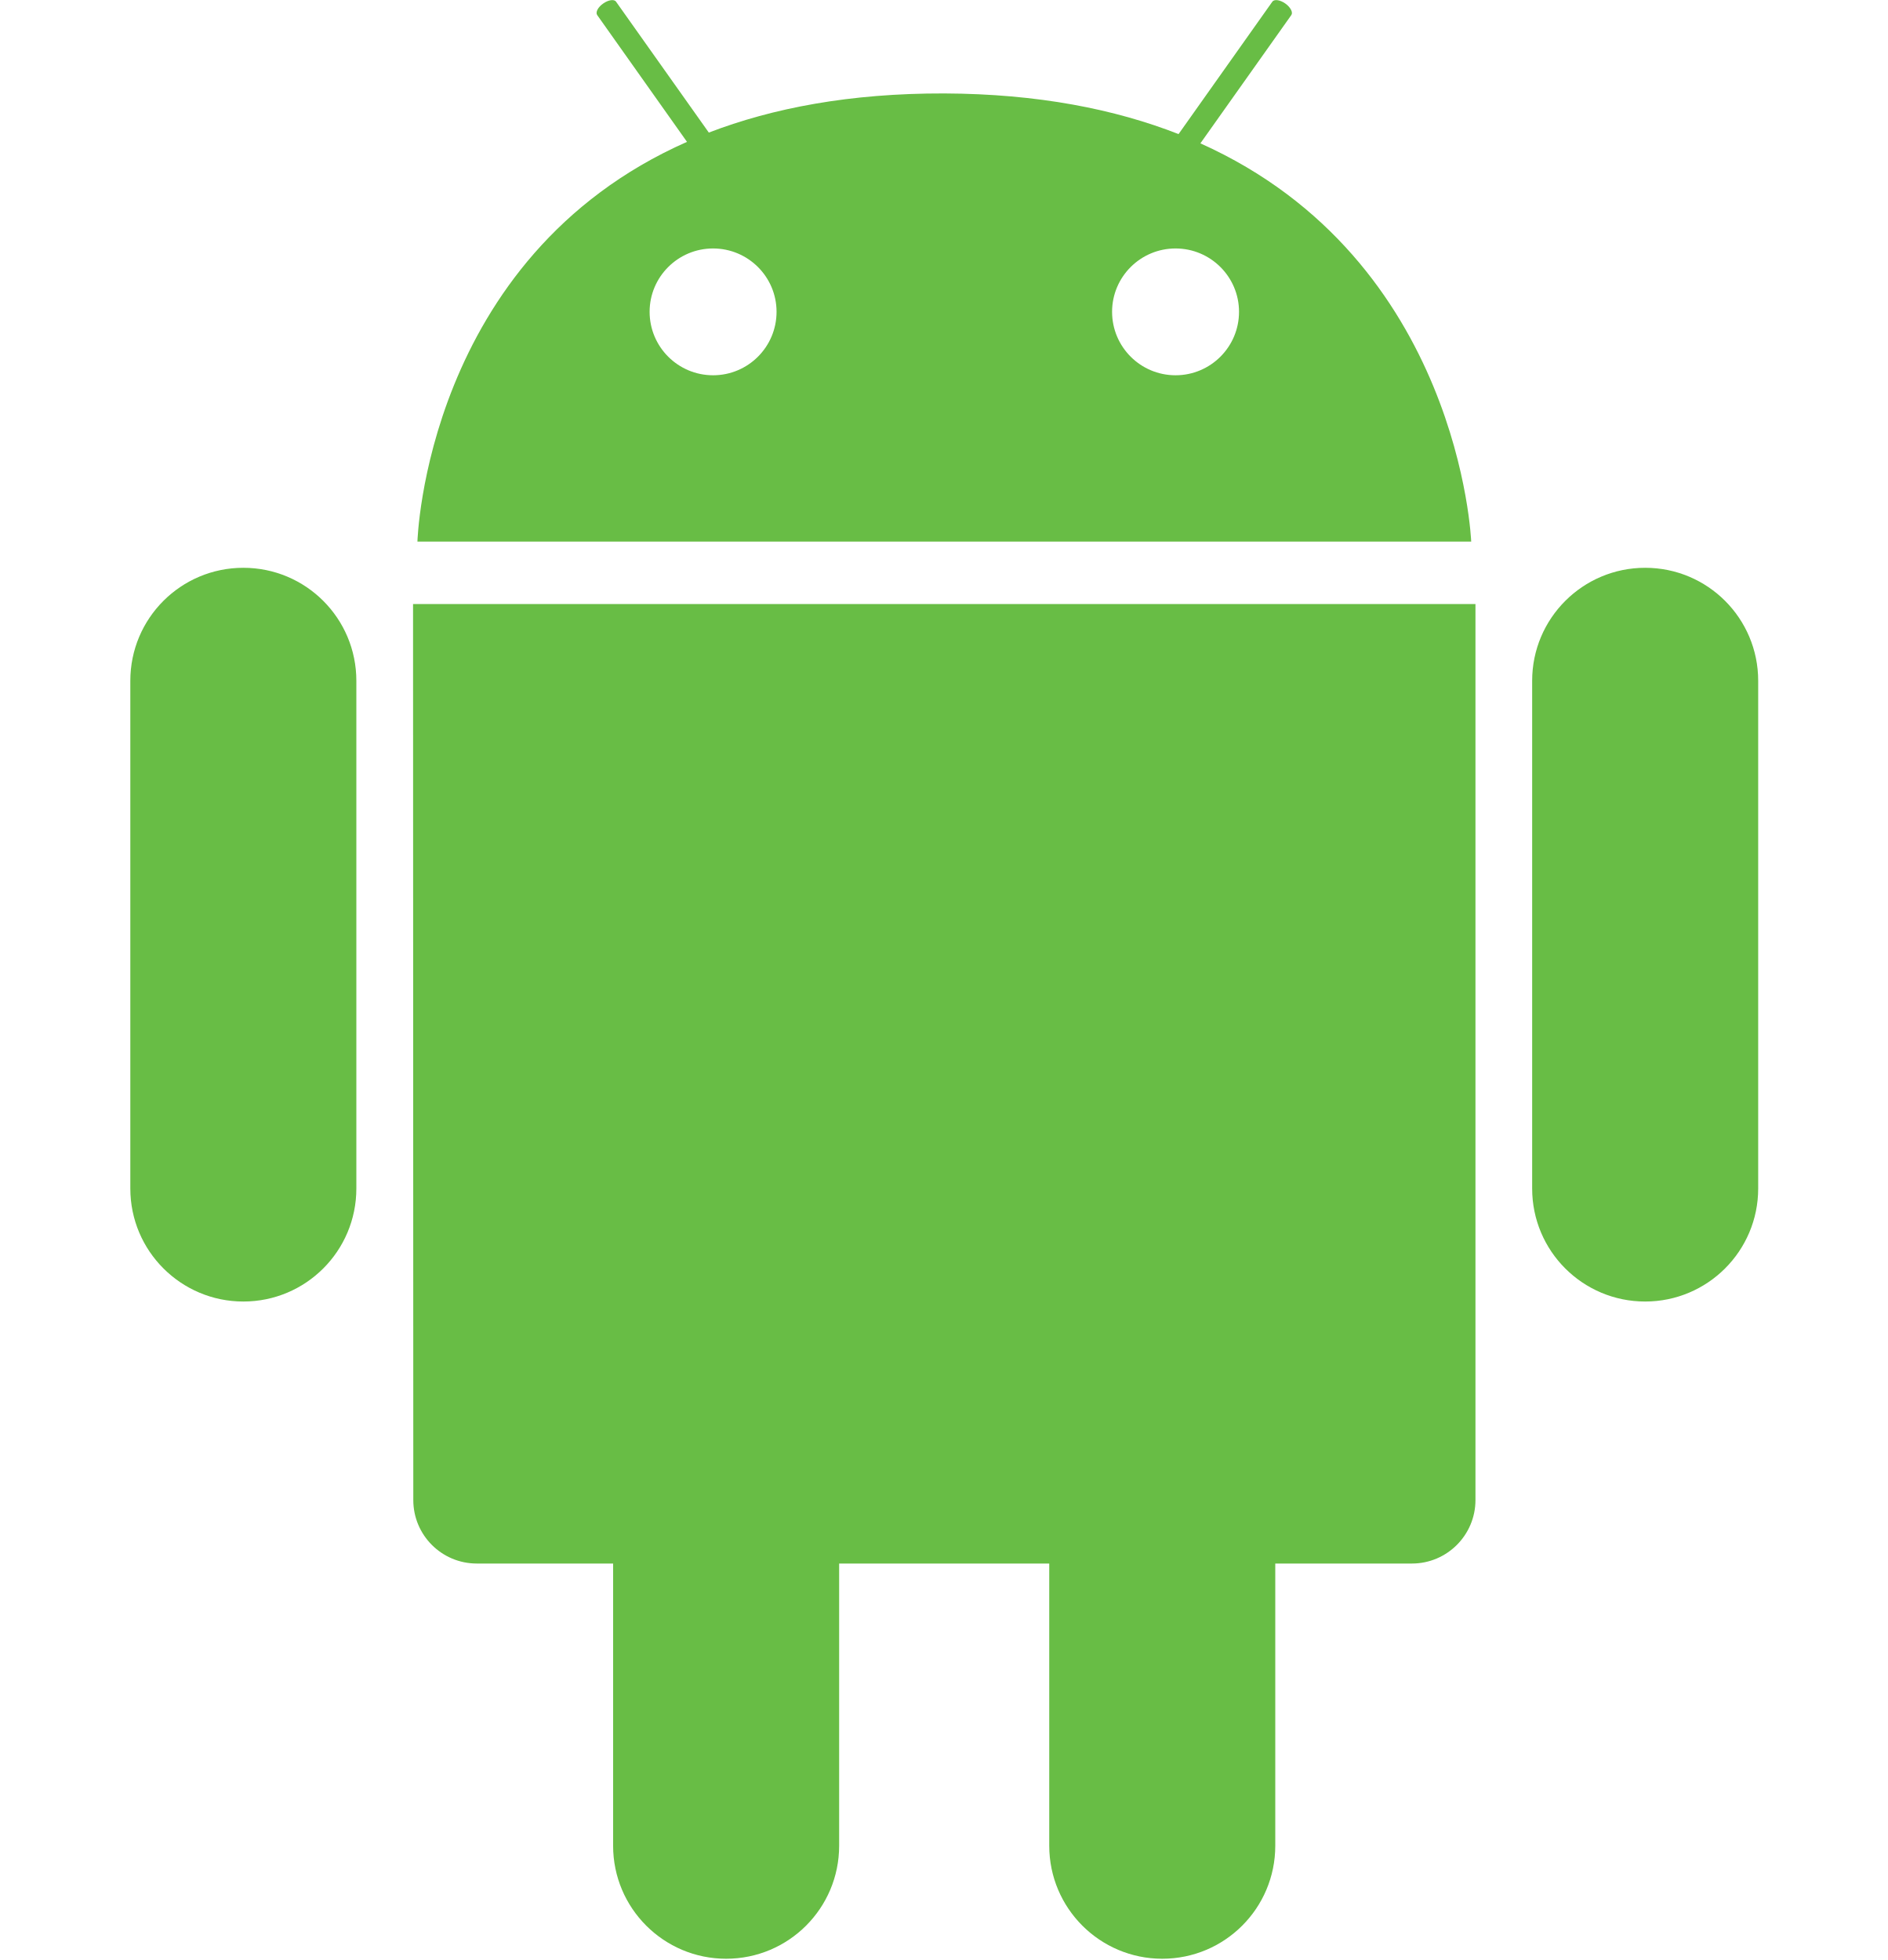
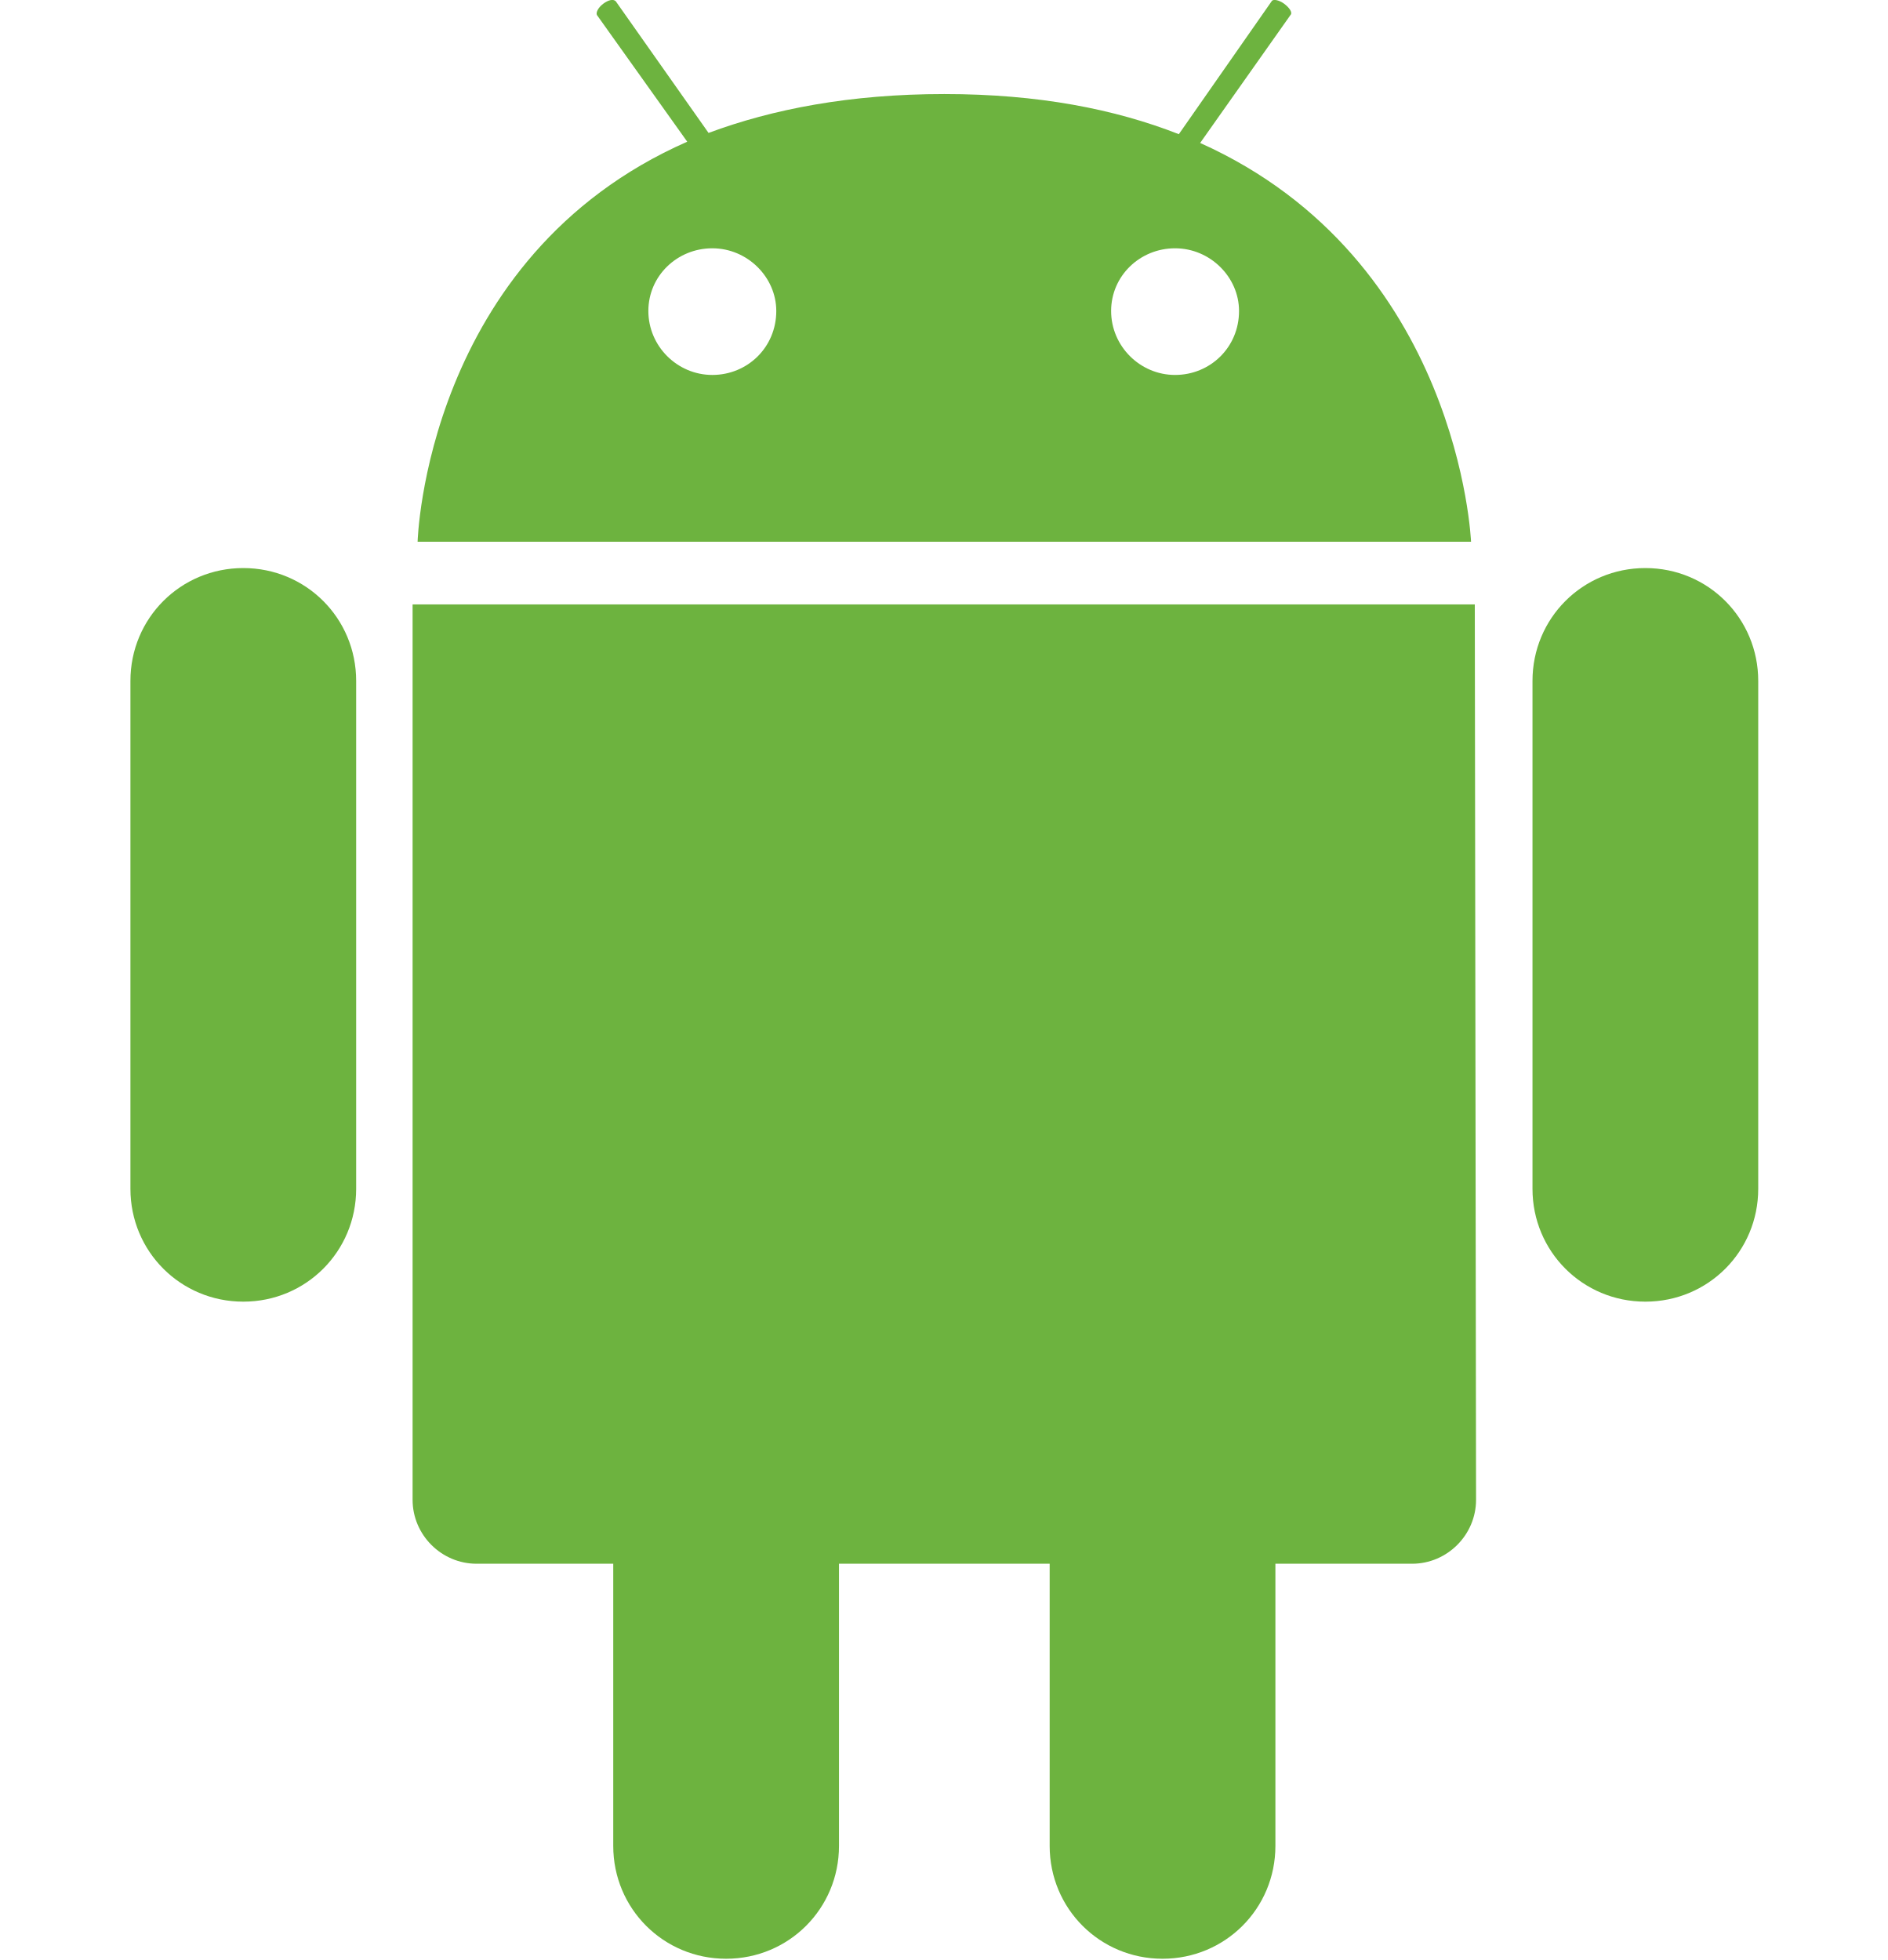
- <svg xmlns="http://www.w3.org/2000/svg" version="1.1" id="Layer_1" x="0px" y="0px" viewBox="0 0 150.49 156.27" style="enable-background:new 0 0 150.49 156.27;" xml:space="preserve">
+ <svg xmlns="http://www.w3.org/2000/svg" version="1.1" id="Layer_1" x="0px" y="0px" viewBox="0 0 150.5 156.3" style="enable-background:new 0 0 150.5 156.3;" xml:space="preserve">
  <style type="text/css">
- 	.st0{fill:#68BD45;}
+ 	.st0{fill:#6DB33F;}
</style>
  <g>
    <g>
      <g>
-         <path class="st0" d="M140.17,94.76c0,4.98-4.04,9.01-9.01,9.01l0,0c-4.98,0-9.01-4.03-9.01-9.01V54.28     c0-4.98,4.04-9.01,9.01-9.01l0,0c4.98,0,9.01,4.03,9.01,9.01V94.76z" />
-         <path class="st0" d="M28.41,94.76c0,4.98-4.03,9.01-9.01,9.01l0,0c-4.97,0-9.01-4.03-9.01-9.01V54.28c0-4.98,4.03-9.01,9.01-9.01     l0,0c4.98,0,9.01,4.03,9.01,9.01V94.76z" />
+         <path class="st0" d="M140.2,94.8c0,5-4,9-9,9l0,0c-5,0-9-4-9-9V54.3c0-5,4-9,9-9l0,0c5,0,9,4,9,9V94.8z" />
+         <path class="st0" d="M28.4,94.8c0,5-4,9-9,9l0,0c-5,0-9-4-9-9V54.3c0-5,4-9,9-9l0,0c5,0,9,4,9,9V94.8z" />
      </g>
-       <path class="st0" d="M95.7,11.43l7.25-10.23c0.15-0.21-0.06-0.62-0.48-0.92c-0.41-0.29-0.87-0.36-1.03-0.15l-7.48,10.56    c-5.06-1.98-11.2-3.21-18.68-3.24c-7.53-0.02-13.69,1.17-18.77,3.12l-7.4-10.44c-0.15-0.21-0.61-0.14-1.02,0.15    c-0.42,0.29-0.63,0.7-0.48,0.92l7.16,10.11c-20.88,9.23-21.49,31.87-21.49,31.87h84.01C117.29,43.17,116.43,20.73,95.7,11.43z     M56.85,29.92c-2.79,0-5.06-2.26-5.06-5.06c0-2.79,2.27-5.05,5.06-5.05c2.79,0,5.06,2.26,5.06,5.05    C61.91,27.66,59.64,29.92,56.85,29.92z M93.72,29.92c-2.79,0-5.06-2.26-5.06-5.06c0-2.79,2.27-5.05,5.06-5.05    c2.79,0,5.06,2.26,5.06,5.05C98.78,27.66,96.51,29.92,93.72,29.92z" />
-       <path class="st0" d="M117.64,48.16H32.93l0.02,71.44c0,2.8,2.27,5.06,5.06,5.06h10.87v22.5c0,4.98,4.04,9.01,9.01,9.01    c4.98,0,9.01-4.03,9.01-9.01v-22.5h16.75v22.5c0,4.98,4.04,9.01,9.01,9.01c4.98,0,9.01-4.03,9.01-9.01v-22.5h10.9    c2.79,0,5.06-2.27,5.06-5.06V48.16z" />
+       <path class="st0" d="M95.7,11.4l7.2-10.2c0.2-0.2-0.1-0.6-0.5-0.9c-0.4-0.3-0.9-0.4-1-0.2L94,10.7c-5.1-2-11.2-3.2-18.7-3.2    c-7.5,0-13.7,1.2-18.8,3.1L49.1,0.1c-0.2-0.2-0.6-0.1-1,0.2c-0.4,0.3-0.6,0.7-0.5,0.9l7.2,10.1c-20.9,9.2-21.5,31.9-21.5,31.9h84    C117.3,43.2,116.4,20.7,95.7,11.4z M56.8,29.9c-2.8,0-5.1-2.3-5.1-5.1c0-2.8,2.3-5,5.1-5s5.1,2.3,5.1,5    C61.9,27.7,59.6,29.9,56.8,29.9z M93.7,29.9c-2.8,0-5.1-2.3-5.1-5.1c0-2.8,2.3-5,5.1-5s5.1,2.3,5.1,5    C98.8,27.7,96.5,29.9,93.7,29.9z" />
+       <path class="st0" d="M117.6,48.2H32.9l0,71.4c0,2.8,2.3,5.1,5.1,5.1h10.9v22.5c0,5,4,9,9,9c5,0,9-4,9-9v-22.5h16.8v22.5    c0,5,4,9,9,9c5,0,9-4,9-9v-22.5h10.9c2.8,0,5.1-2.3,5.1-5.1L117.6,48.2L117.6,48.2z" />
    </g>
  </g>
</svg>
